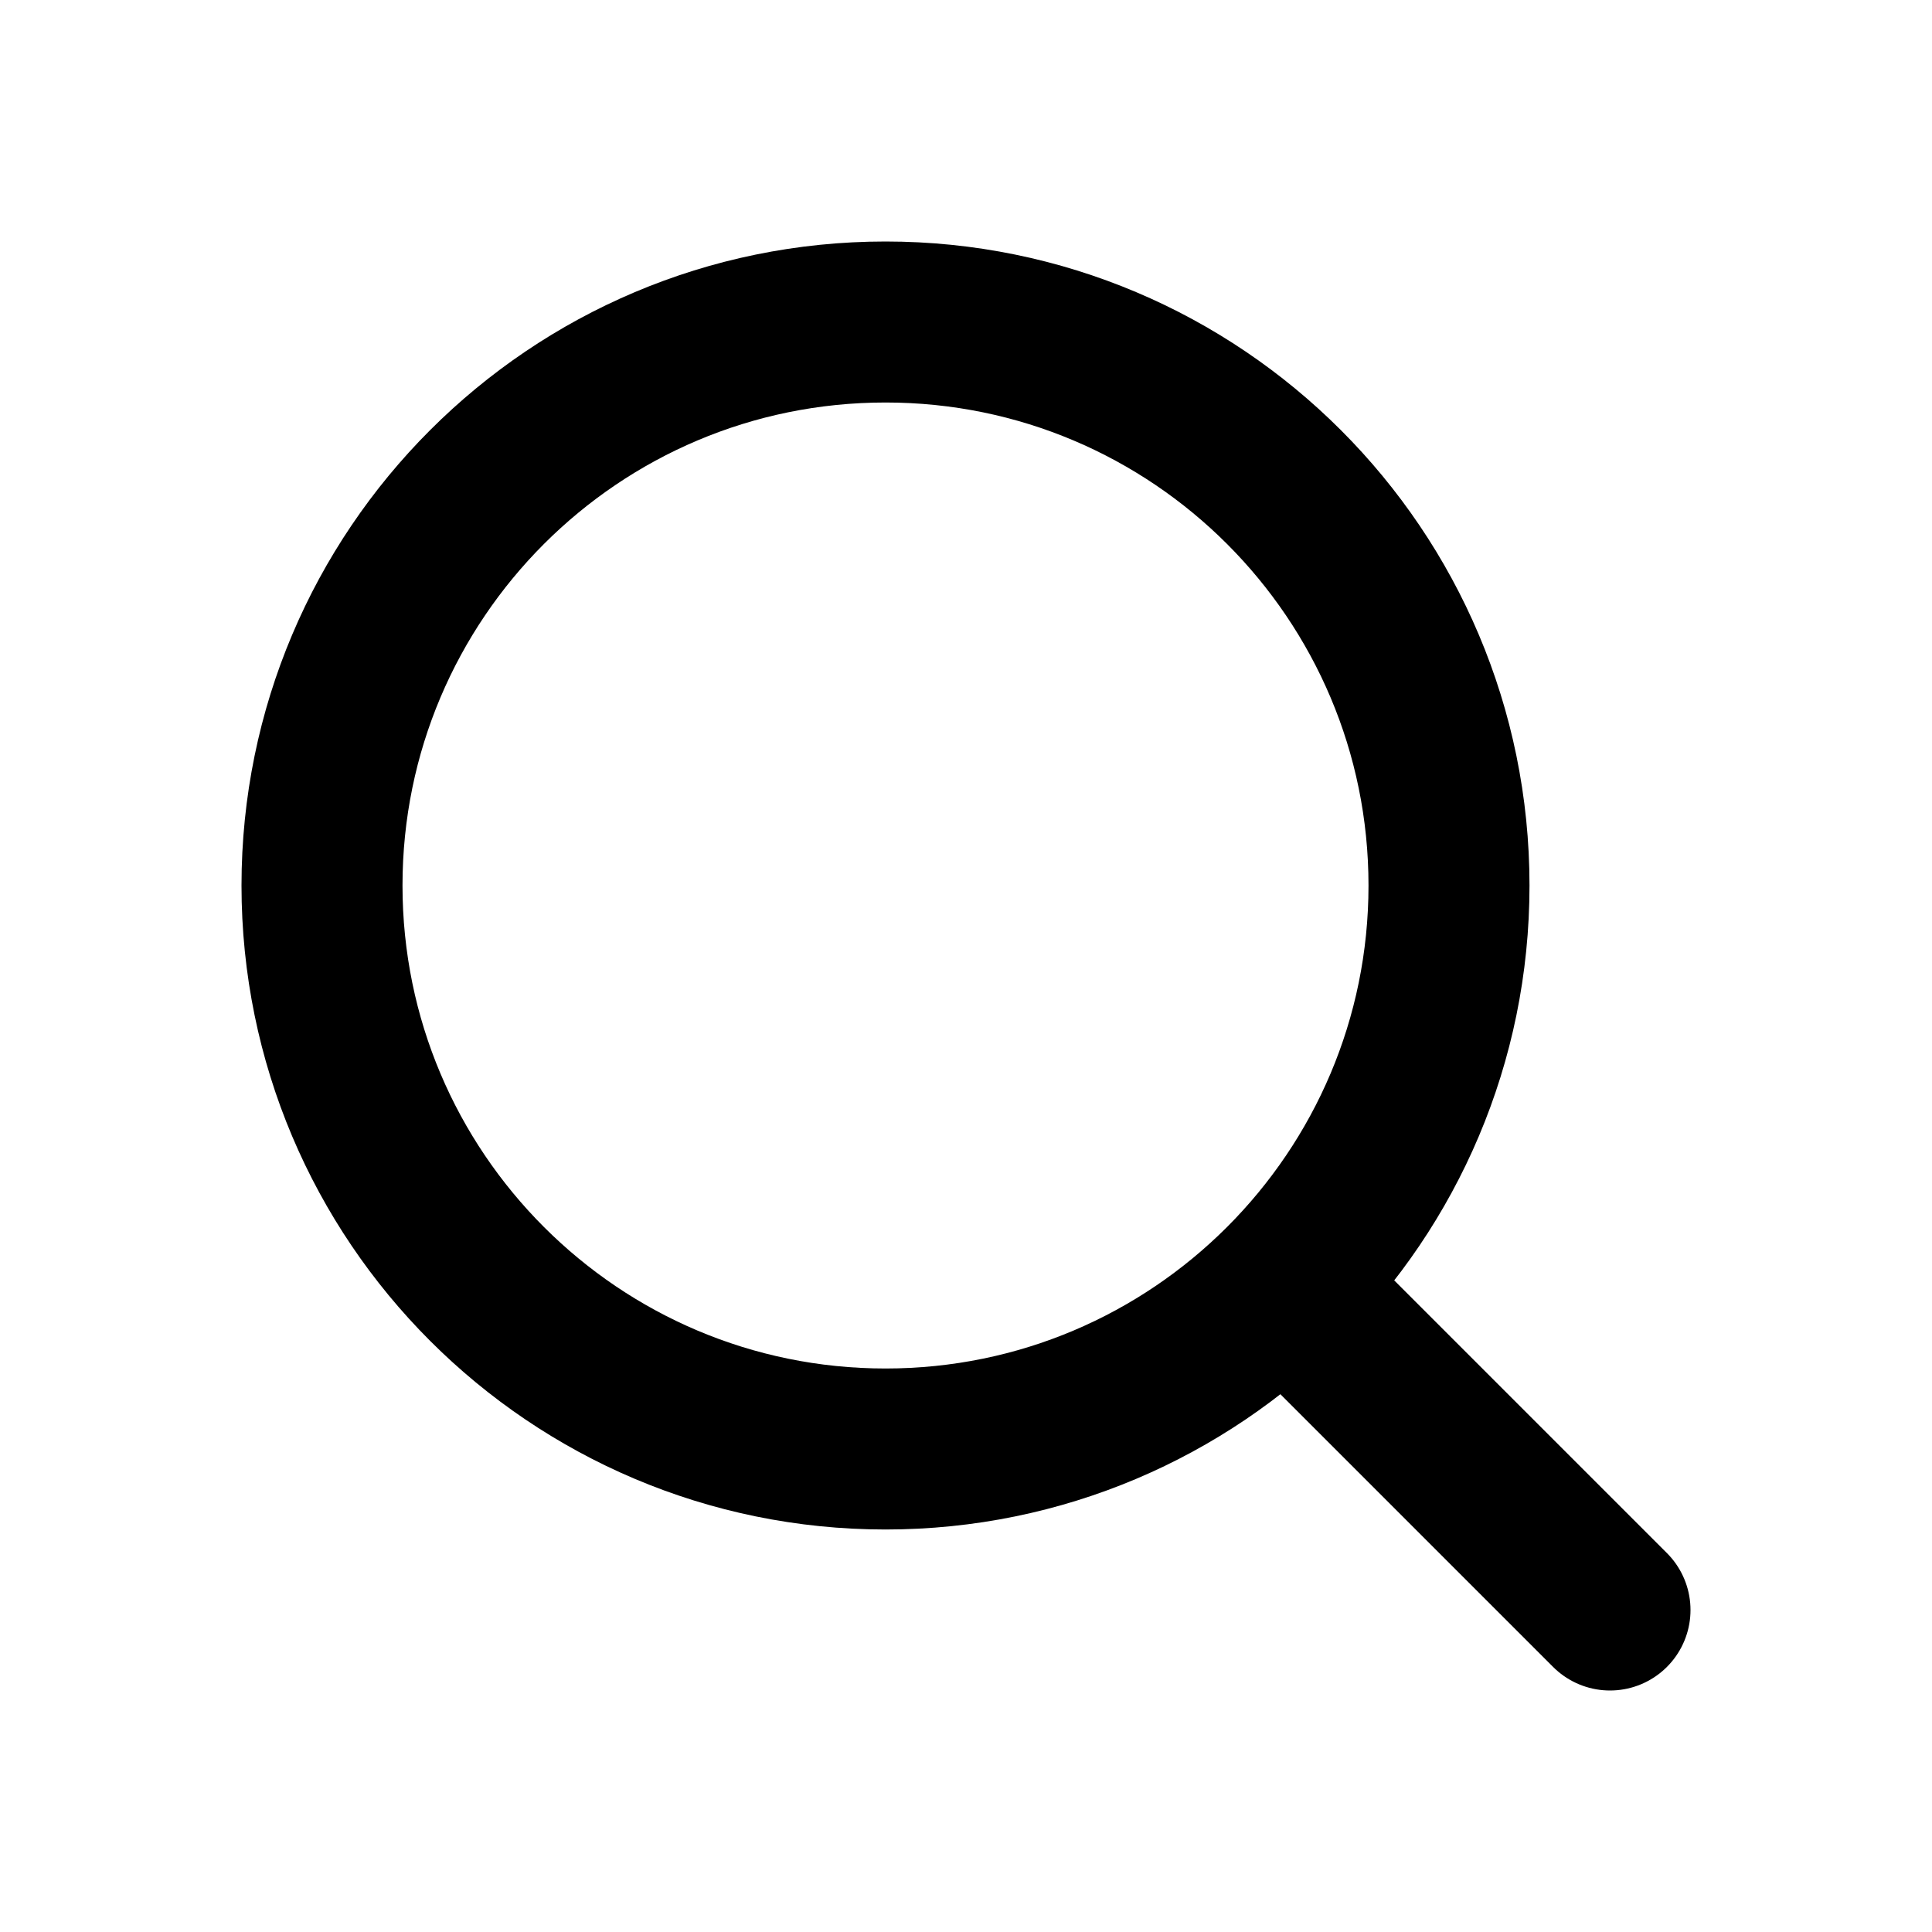
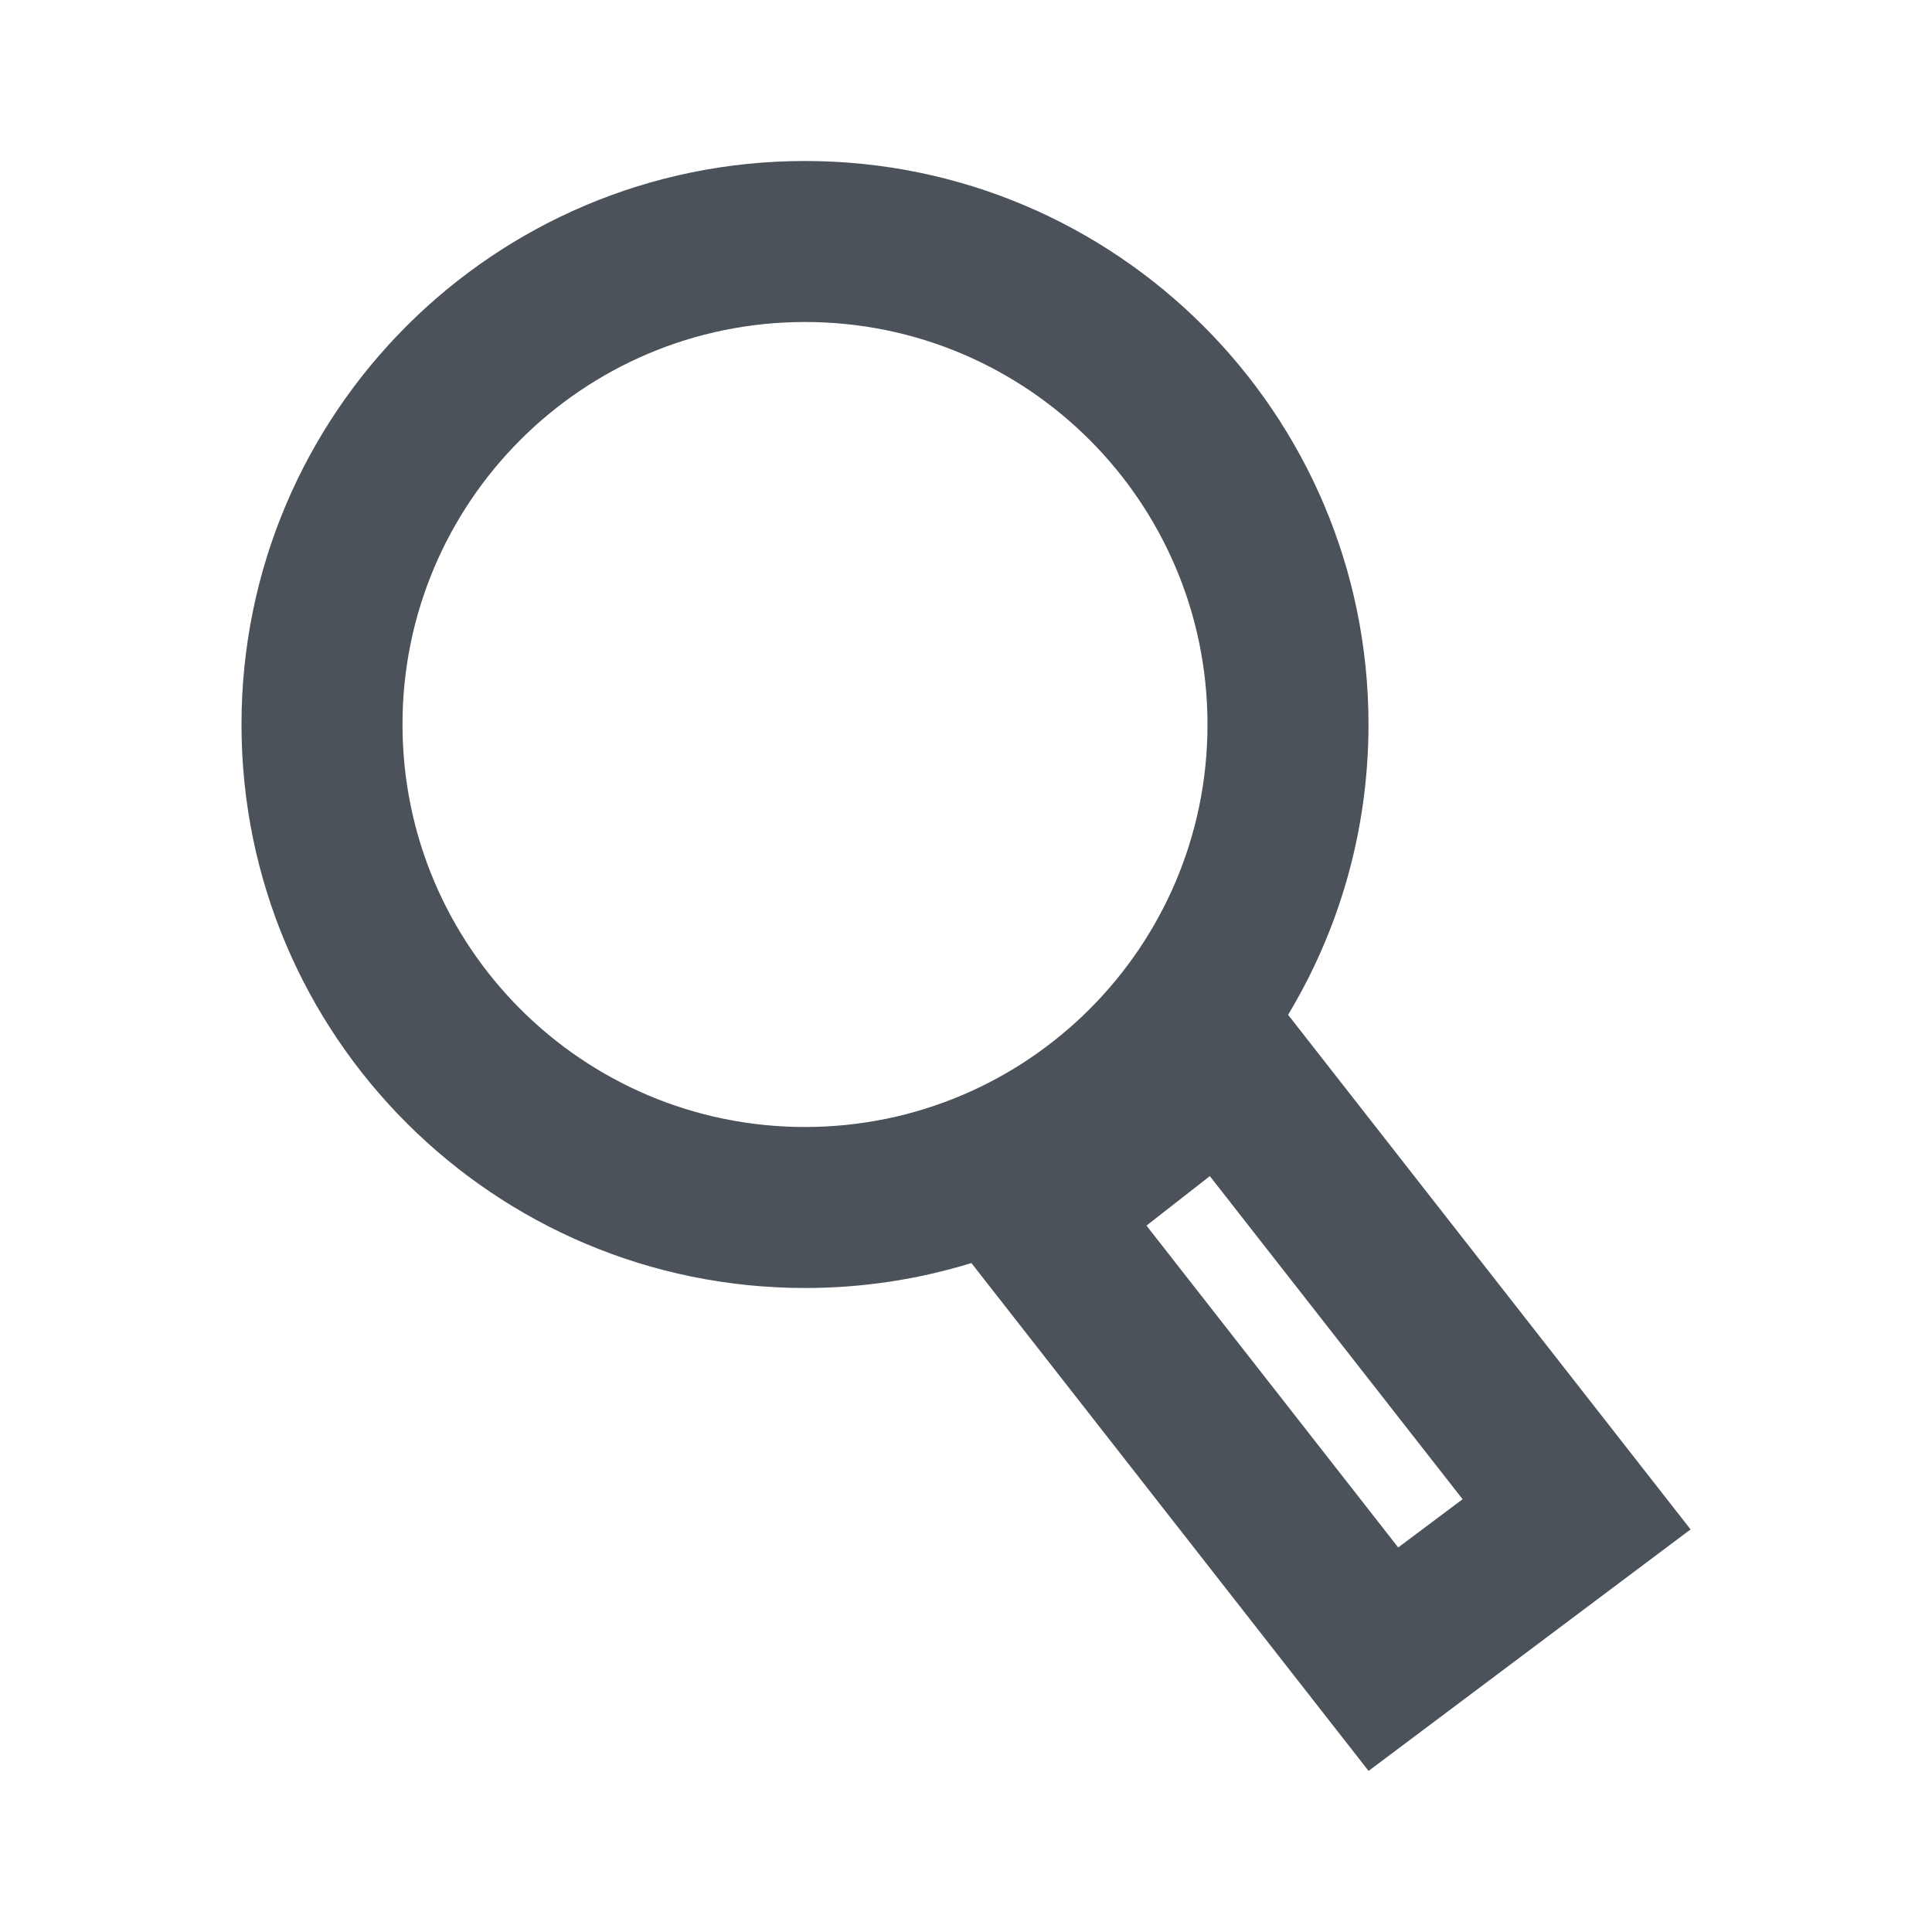
<svg xmlns="http://www.w3.org/2000/svg" width="24" height="24" viewBox="0 0 24 24" fill="none">
-   <circle cx="11" cy="11" r="7" stroke="currentColor" stroke-width="2" />
-   <path d="M20 20L16 16" stroke="currentColor" stroke-width="2" stroke-linecap="round" />
+   <path fill-rule="evenodd" clip-rule="evenodd" d="M12.067 15.69C11.414 15.891 10.721 16 10.002 16C6.136 16.001 3.001 12.868 3 9.002C2.999 5.136 6.132 2.001 9.998 2C13.864 1.999 16.999 5.132 17 8.998C17 10.318 16.636 11.552 16.001 12.606L21.001 18.999L17.001 21.999L12.067 15.69ZM15 8.999C15.001 11.76 12.763 13.999 10.001 14C7.24 14.001 5.001 11.763 5 9.001C4.999 6.24 7.237 4.001 9.999 4C12.76 3.999 14.999 6.237 15 8.999ZM14.242 15.225L15.029 14.61L18.169 18.624L17.369 19.223L14.242 15.225Z" fill="#4B525A" />
</svg>
